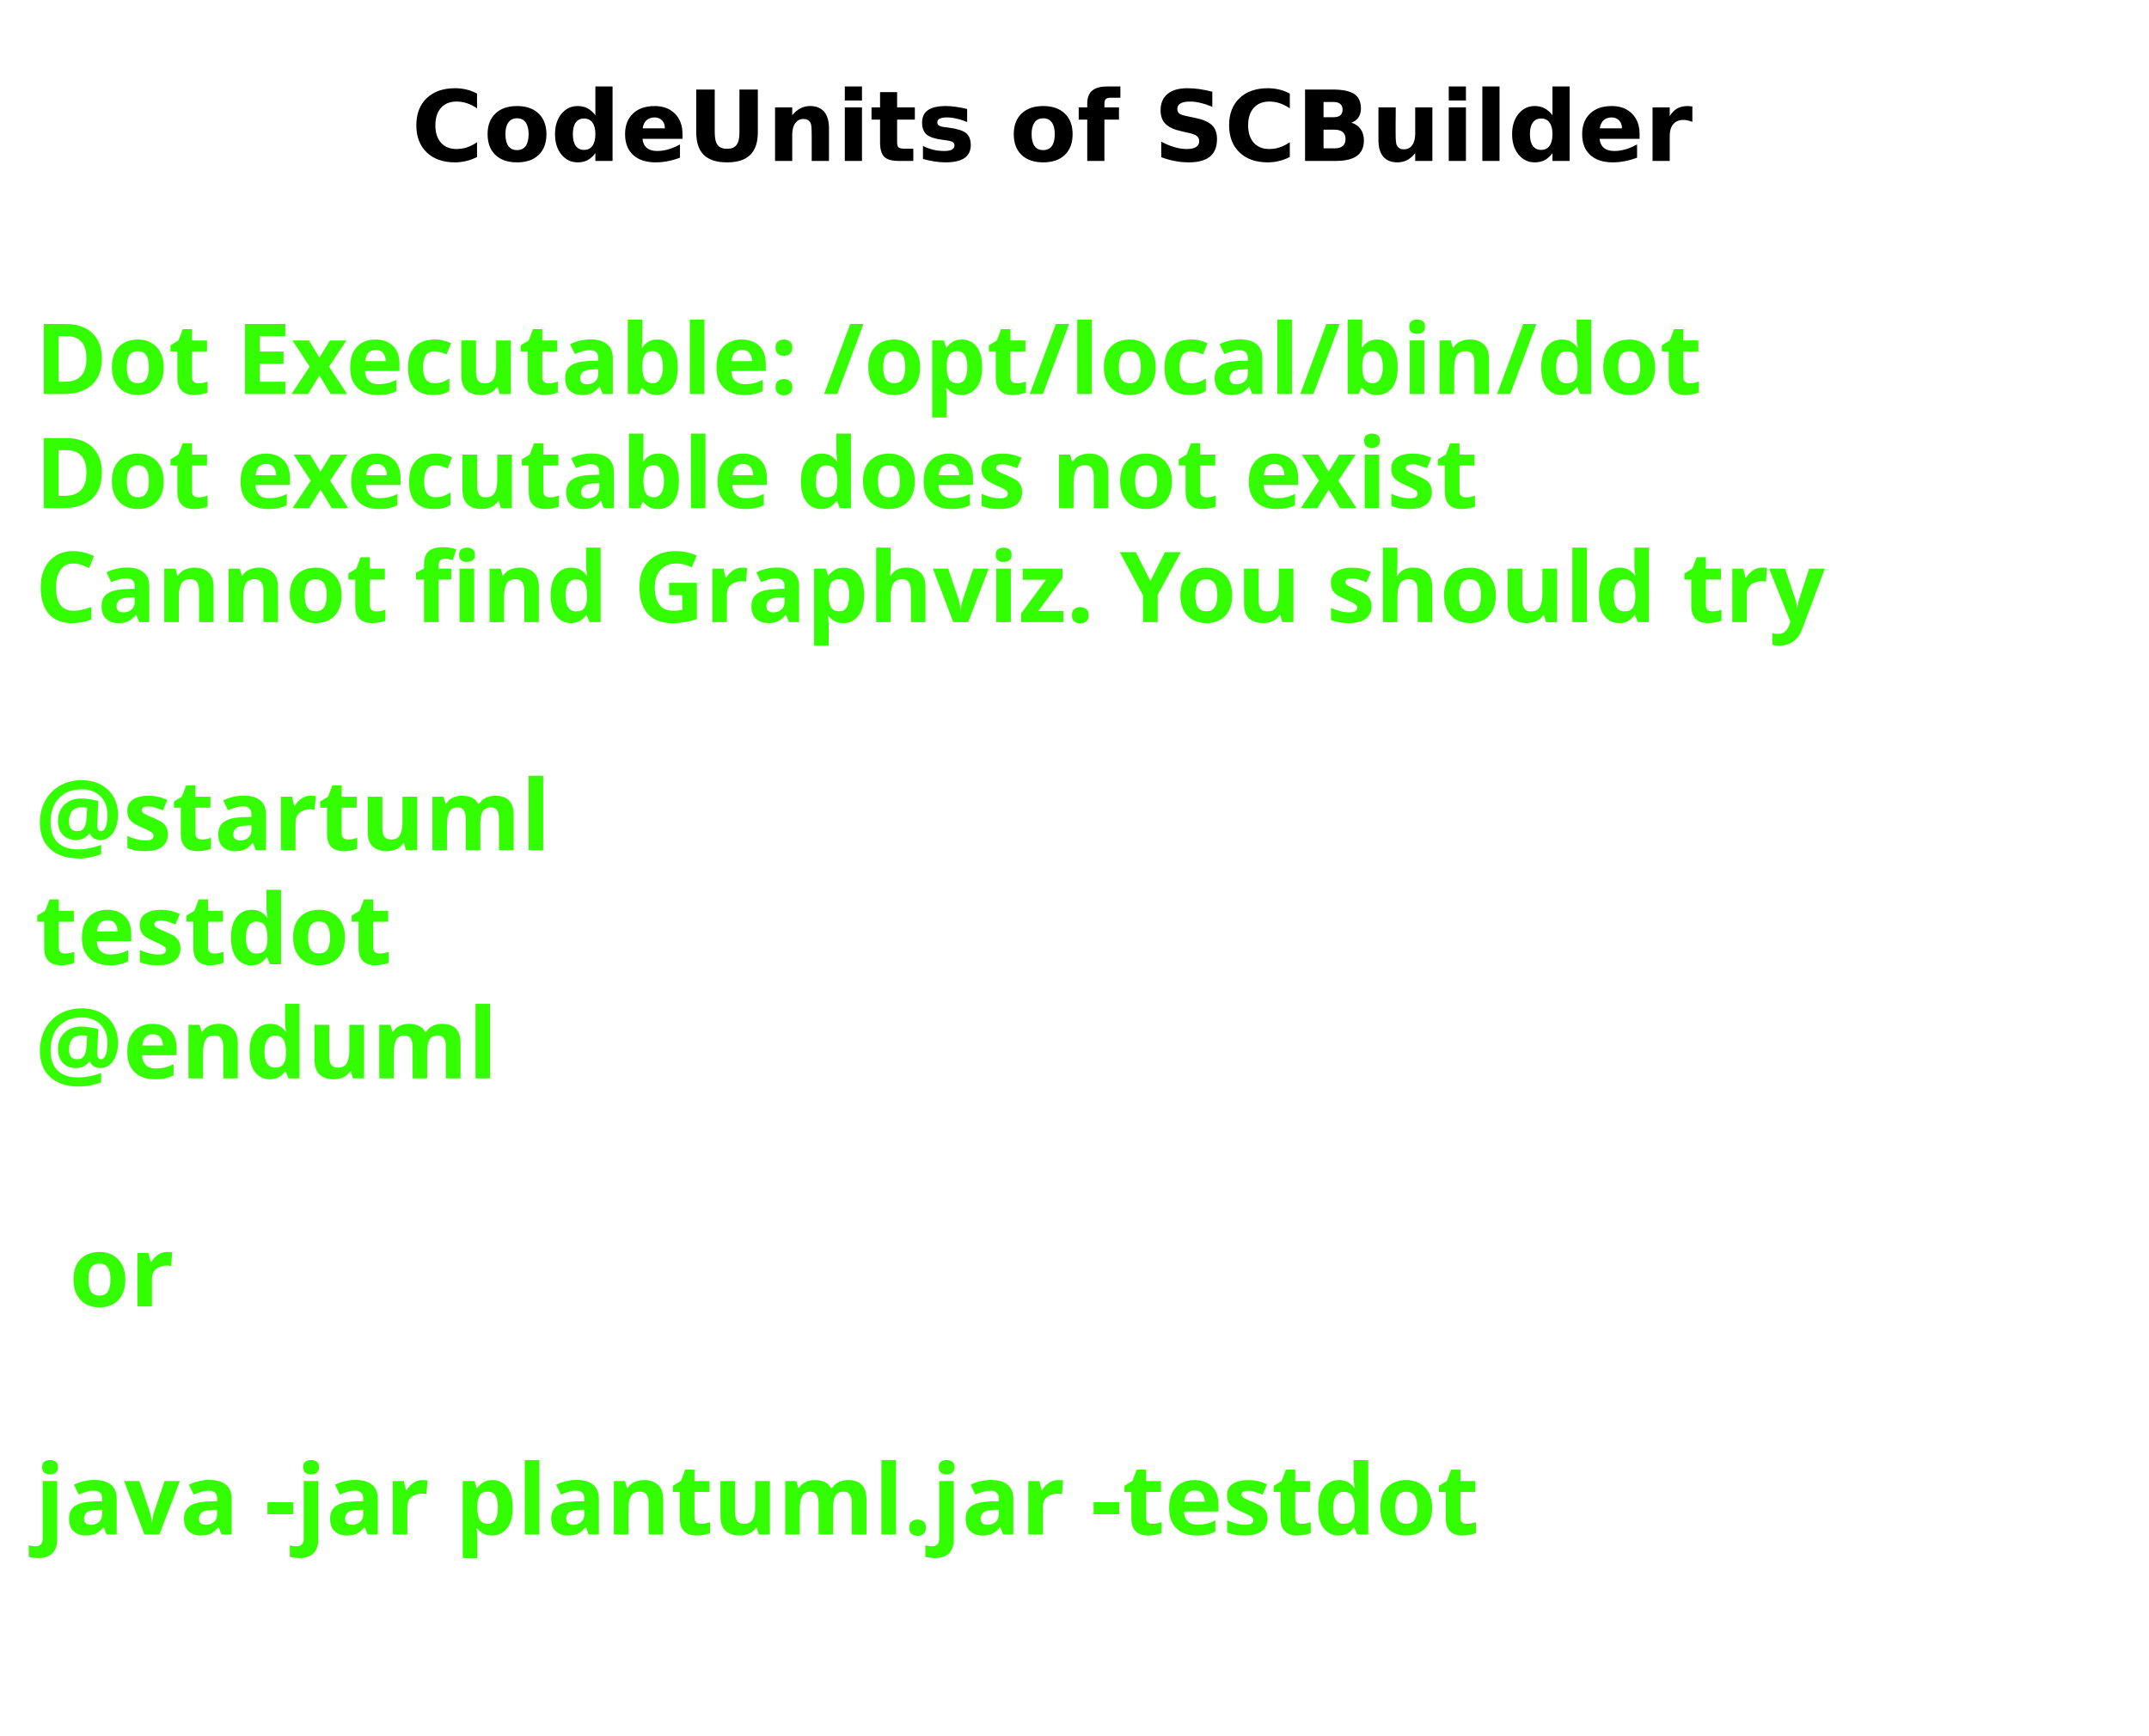
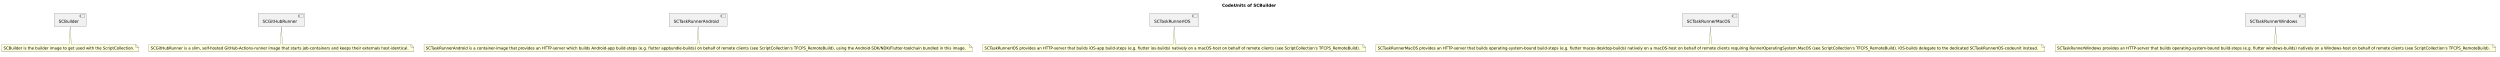
- <svg xmlns="http://www.w3.org/2000/svg" contentStyleType="text/css" data-diagram-type="DESCRIPTION" height="248px" preserveAspectRatio="none" style="width:307px;height:248px;background:#FFFFFF;" version="1.1" viewBox="0 0 307 248" width="307px" zoomAndPan="magnify">
+ <svg xmlns="http://www.w3.org/2000/svg" version="1.1" data-diagram-type="DESCRIPTION" style="width:8476px;height:190px;background:#FFFFFF;" width="8476px" height="190px" viewBox="0 0 8476 190" zoomAndPan="magnify" preserveAspectRatio="none" contentStyleType="text/css">
  <defs />
-   <g>
+   <g font-family="sans-serif" lengthAdjust="spacing">
    <g class="title" data-source-line="2">
-       <text fill="#000000" font-family="'DejaVu Sans'" font-size="14" font-weight="700" lengthAdjust="spacing" textLength="183.039" x="58.774" y="22.995">CodeUnits of SCBuilder</text>
+       <text x="4143.212" y="22.995" fill="#000" font-size="14" textLength="183.039" font-weight="700" font-family="'DejaVu Sans'">CodeUnits of SCBuilder</text>
    </g>
-     <text fill="#33FF02" font-family="sans-serif" font-size="14" font-weight="700" lengthAdjust="spacing" textLength="264.954" x="5" y="56.297">Dot Executable: /opt/local/bin/dot</text>
-     <text fill="#33FF02" font-family="sans-serif" font-size="14" font-weight="700" lengthAdjust="spacing" textLength="236.264" x="5" y="72.594">Dot executable does not exist</text>
-     <text fill="#33FF02" font-family="sans-serif" font-size="14" font-weight="700" lengthAdjust="spacing" textLength="291.587" x="5" y="88.891">Cannot find Graphviz. You should try</text>
-     <text fill="#33FF02" font-family="sans-serif" font-size="14" font-weight="700" lengthAdjust="spacing" textLength="4.874" x="5" y="105.188" />
-     <text fill="#33FF02" font-family="sans-serif" font-size="14" font-weight="700" lengthAdjust="spacing" textLength="81.423" x="5" y="121.484">@startuml</text>
-     <text fill="#33FF02" font-family="sans-serif" font-size="14" font-weight="700" lengthAdjust="spacing" textLength="57.545" x="5" y="137.781">testdot</text>
-     <text fill="#33FF02" font-family="sans-serif" font-size="14" font-weight="700" lengthAdjust="spacing" textLength="72.837" x="5" y="154.078">@enduml</text>
-     <text fill="#33FF02" font-family="sans-serif" font-size="14" font-weight="700" lengthAdjust="spacing" textLength="4.874" x="5" y="170.375" />
-     <text fill="#33FF02" font-family="sans-serif" font-size="14" font-weight="700" lengthAdjust="spacing" textLength="16.523" x="9.874" y="186.672">or</text>
-     <text fill="#33FF02" font-family="sans-serif" font-size="14" font-weight="700" lengthAdjust="spacing" textLength="4.874" x="5" y="202.969" />
-     <text fill="#33FF02" font-family="sans-serif" font-size="14" font-weight="700" lengthAdjust="spacing" textLength="234.507" x="5" y="219.266">java -jar plantuml.jar -testdot</text>
-     <text fill="#33FF02" font-family="sans-serif" font-size="14" font-weight="700" lengthAdjust="spacing" textLength="4.874" x="5" y="235.562" />
+     <g class="entity" data-qualified-name="SCBuilder" id="ent0001" data-source-line="4">
+       <rect x="183.84" y="44.297" width="108.175" height="46.297" fill="#F1F1F1" style="stroke:#181818;stroke-width:0.5;" rx="2.5" ry="2.5" />
+       <rect x="272.015" y="49.297" width="15" height="10" fill="#F1F1F1" style="stroke:#181818;stroke-width:0.5;" />
+       <rect x="270.015" y="51.297" width="4" height="2" fill="#F1F1F1" style="stroke:#181818;stroke-width:0.5;" />
+       <rect x="270.015" y="55.297" width="4" height="2" fill="#F1F1F1" style="stroke:#181818;stroke-width:0.5;" />
+       <text x="198.84" y="77.292" fill="#000" font-size="14" textLength="68.175" font-family="'DejaVu Sans'">SCBuilder</text>
+     </g>
+     <g class="entity" data-qualified-name="SCBuilderNote" id="ent0002" data-source-line="6">
+       <path d="M6,150.597 L6,175.73 A0,0 0 0 0 6,175.73 L469.863,175.73 A0,0 0 0 0 469.863,175.73 L469.863,160.597 L459.863,150.597 L241.93,150.597 L237.93,90.657 L233.93,150.597 L6,150.597 A0,0 0 0 0 6,150.597" style="stroke:#181818;stroke-width:0.5;" fill="#FEFFDD" />
+       <path d="M459.863,150.597 L459.863,160.597 L469.863,160.597 L459.863,150.597" style="stroke:#181818;stroke-width:0.5;" fill="#FEFFDD" />
+       <text x="12" y="167.664" fill="#000" font-size="13" textLength="442.863" font-family="'DejaVu Sans'">SCBuilder is the builder image to get used with the ScriptCollection.</text>
+     </g>
+     <g class="entity" data-qualified-name="SCGitHubRunner" id="ent0004" data-source-line="10">
+       <rect x="874.99" y="44.297" width="157.893" height="46.297" fill="#F1F1F1" style="stroke:#181818;stroke-width:0.5;" rx="2.5" ry="2.5" />
+       <rect x="1012.883" y="49.297" width="15" height="10" fill="#F1F1F1" style="stroke:#181818;stroke-width:0.5;" />
+       <rect x="1010.883" y="51.297" width="4" height="2" fill="#F1F1F1" style="stroke:#181818;stroke-width:0.5;" />
+       <rect x="1010.883" y="55.297" width="4" height="2" fill="#F1F1F1" style="stroke:#181818;stroke-width:0.5;" />
+       <text x="889.99" y="77.292" fill="#000" font-size="14" textLength="117.893" font-family="'DejaVu Sans'">SCGitHubRunner</text>
+     </g>
+     <g class="entity" data-qualified-name="SCGitHubRunnerNote" id="ent0005" data-source-line="12">
+       <path d="M504.81,150.597 L504.81,175.73 A0,0 0 0 0 504.81,175.73 L1403.056,175.73 A0,0 0 0 0 1403.056,175.73 L1403.056,160.597 L1393.056,150.597 L957.93,150.597 L953.93,90.657 L949.93,150.597 L504.81,150.597 A0,0 0 0 0 504.81,150.597" style="stroke:#181818;stroke-width:0.5;" fill="#FEFFDD" />
+       <path d="M1393.056,150.597 L1393.056,160.597 L1403.056,160.597 L1393.056,150.597" style="stroke:#181818;stroke-width:0.5;" fill="#FEFFDD" />
+       <text x="510.81" y="167.664" fill="#000" font-size="13" textLength="877.246" font-family="'DejaVu Sans'">SCGitHubRunner is a slim, self-hosted GitHub-Actions-runner image that starts job-containers and keeps their externals host-identical.</text>
+     </g>
+     <g class="entity" data-qualified-name="SCTaskRunnerAndroid" id="ent0007" data-source-line="16">
+       <rect x="2268.76" y="44.297" width="196.345" height="46.297" fill="#F1F1F1" style="stroke:#181818;stroke-width:0.5;" rx="2.5" ry="2.5" />
+       <rect x="2445.105" y="49.297" width="15" height="10" fill="#F1F1F1" style="stroke:#181818;stroke-width:0.5;" />
+       <rect x="2443.105" y="51.297" width="4" height="2" fill="#F1F1F1" style="stroke:#181818;stroke-width:0.5;" />
+       <rect x="2443.105" y="55.297" width="4" height="2" fill="#F1F1F1" style="stroke:#181818;stroke-width:0.5;" />
+       <text x="2283.76" y="77.292" fill="#000" font-size="14" textLength="156.345" font-family="'DejaVu Sans'">SCTaskRunnerAndroid</text>
+     </g>
+     <g class="entity" data-qualified-name="SCTaskRunnerAndroidNote" id="ent0008" data-source-line="18">
+       <path d="M1437.62,150.597 L1437.62,175.73 A0,0 0 0 0 1437.62,175.73 L3296.247,175.73 A0,0 0 0 0 3296.247,175.73 L3296.247,160.597 L3286.247,150.597 L2370.93,150.597 L2366.93,90.657 L2362.93,150.597 L1437.62,150.597 A0,0 0 0 0 1437.62,150.597" style="stroke:#181818;stroke-width:0.5;" fill="#FEFFDD" />
+       <path d="M3286.247,150.597 L3286.247,160.597 L3296.247,160.597 L3286.247,150.597" style="stroke:#181818;stroke-width:0.5;" fill="#FEFFDD" />
+       <text x="1443.62" y="167.664" fill="#000" font-size="13" textLength="1837.627" font-family="'DejaVu Sans'">SCTaskRunnerAndroid is a container-image that provides an HTTP-server which builds Android-app build-steps (e.g. flutter appbundle-builds) on behalf of remote clients (see ScriptCollection's TFCPS_RemoteBuild), using the Android-SDK/NDK/Flutter-toolchain bundled in this image.</text>
+     </g>
+     <g class="entity" data-qualified-name="SCTaskRunnerIOS" id="ent0010" data-source-line="22">
+       <rect x="3897.96" y="44.297" width="165.945" height="46.297" fill="#F1F1F1" style="stroke:#181818;stroke-width:0.5;" rx="2.5" ry="2.5" />
+       <rect x="4043.905" y="49.297" width="15" height="10" fill="#F1F1F1" style="stroke:#181818;stroke-width:0.5;" />
+       <rect x="4041.905" y="51.297" width="4" height="2" fill="#F1F1F1" style="stroke:#181818;stroke-width:0.5;" />
+       <rect x="4041.905" y="55.297" width="4" height="2" fill="#F1F1F1" style="stroke:#181818;stroke-width:0.5;" />
+       <text x="3912.96" y="77.292" fill="#000" font-size="14" textLength="125.945" font-family="'DejaVu Sans'">SCTaskRunnerIOS</text>
+     </g>
+     <g class="entity" data-qualified-name="SCTaskRunnerIOSNote" id="ent0011" data-source-line="24">
+       <path d="M3331.7,150.597 L3331.7,175.73 A0,0 0 0 0 3331.7,175.73 L4630.172,175.73 A0,0 0 0 0 4630.172,175.73 L4630.172,160.597 L4620.172,150.597 L3984.93,150.597 L3980.93,90.657 L3976.93,150.597 L3331.7,150.597 A0,0 0 0 0 3331.7,150.597" style="stroke:#181818;stroke-width:0.5;" fill="#FEFFDD" />
+       <path d="M4620.172,150.597 L4620.172,160.597 L4630.172,160.597 L4620.172,150.597" style="stroke:#181818;stroke-width:0.5;" fill="#FEFFDD" />
+       <text x="3337.7" y="167.664" fill="#000" font-size="13" textLength="1277.472" font-family="'DejaVu Sans'">SCTaskRunnerIOS provides an HTTP-server that builds iOS-app build-steps (e.g. flutter ios-builds) natively on a macOS-host on behalf of remote clients (see ScriptCollection's TFCPS_RemoteBuild).</text>
+     </g>
+     <g class="entity" data-qualified-name="SCTaskRunnerMacOS" id="ent0013" data-source-line="28">
+       <rect x="5703.85" y="44.297" width="190.172" height="46.297" fill="#F1F1F1" style="stroke:#181818;stroke-width:0.5;" rx="2.5" ry="2.5" />
+       <rect x="5874.022" y="49.297" width="15" height="10" fill="#F1F1F1" style="stroke:#181818;stroke-width:0.5;" />
+       <rect x="5872.022" y="51.297" width="4" height="2" fill="#F1F1F1" style="stroke:#181818;stroke-width:0.5;" />
+       <rect x="5872.022" y="55.297" width="4" height="2" fill="#F1F1F1" style="stroke:#181818;stroke-width:0.5;" />
+       <text x="5718.85" y="77.292" fill="#000" font-size="14" textLength="150.172" font-family="'DejaVu Sans'">SCTaskRunnerMacOS</text>
+     </g>
+     <g class="entity" data-qualified-name="SCTaskRunnerMacOSNote" id="ent0014" data-source-line="30">
+       <path d="M4664.95,150.597 L4664.95,175.73 A0,0 0 0 0 4664.95,175.73 L6932.906,175.73 A0,0 0 0 0 6932.906,175.73 L6932.906,160.597 L6922.906,150.597 L5802.93,150.597 L5798.93,90.657 L5794.93,150.597 L4664.95,150.597 A0,0 0 0 0 4664.95,150.597" style="stroke:#181818;stroke-width:0.5;" fill="#FEFFDD" />
+       <path d="M6922.906,150.597 L6922.906,160.597 L6932.906,160.597 L6922.906,150.597" style="stroke:#181818;stroke-width:0.5;" fill="#FEFFDD" />
+       <text x="4670.95" y="167.664" fill="#000" font-size="13" textLength="2246.956" font-family="'DejaVu Sans'">SCTaskRunnerMacOS provides an HTTP-server that builds operating-system-bound build-steps (e.g. flutter macos-desktop-builds) natively on a macOS-host on behalf of remote clients requiring RunnerOperatingSystem.MacOS (see ScriptCollection's TFCPS_RemoteBuild). iOS-builds delegate to the dedicated SCTaskRunnerIOS-codeunit instead.</text>
+     </g>
+     <g class="entity" data-qualified-name="SCTaskRunnerWindows" id="ent0016" data-source-line="34">
+       <rect x="7612.58" y="44.297" width="204.712" height="46.297" fill="#F1F1F1" style="stroke:#181818;stroke-width:0.5;" rx="2.5" ry="2.5" />
+       <rect x="7797.292" y="49.297" width="15" height="10" fill="#F1F1F1" style="stroke:#181818;stroke-width:0.5;" />
+       <rect x="7795.292" y="51.297" width="4" height="2" fill="#F1F1F1" style="stroke:#181818;stroke-width:0.5;" />
+       <rect x="7795.292" y="55.297" width="4" height="2" fill="#F1F1F1" style="stroke:#181818;stroke-width:0.5;" />
+       <text x="7627.58" y="77.292" fill="#000" font-size="14" textLength="164.712" font-family="'DejaVu Sans'">SCTaskRunnerWindows</text>
+     </g>
+     <g class="entity" data-qualified-name="SCTaskRunnerWindowsNote" id="ent0017" data-source-line="36">
+       <path d="M6968.41,150.597 L6968.41,175.73 A0,0 0 0 0 6968.41,175.73 L8461.463,175.73 A0,0 0 0 0 8461.463,175.73 L8461.463,160.597 L8451.463,150.597 L7718.93,150.597 L7714.93,90.657 L7710.93,150.597 L6968.41,150.597 A0,0 0 0 0 6968.41,150.597" style="stroke:#181818;stroke-width:0.5;" fill="#FEFFDD" />
+       <path d="M8451.463,150.597 L8451.463,160.597 L8461.463,160.597 L8451.463,150.597" style="stroke:#181818;stroke-width:0.5;" fill="#FEFFDD" />
+       <text x="6974.41" y="167.664" fill="#000" font-size="13" textLength="1472.053" font-family="'DejaVu Sans'">SCTaskRunnerWindows provides an HTTP-server that builds operating-system-bound build-steps (e.g. flutter windows-builds) natively on a Windows-host on behalf of remote clients (see ScriptCollection's TFCPS_RemoteBuild).</text>
+     </g>
  </g>
</svg>
